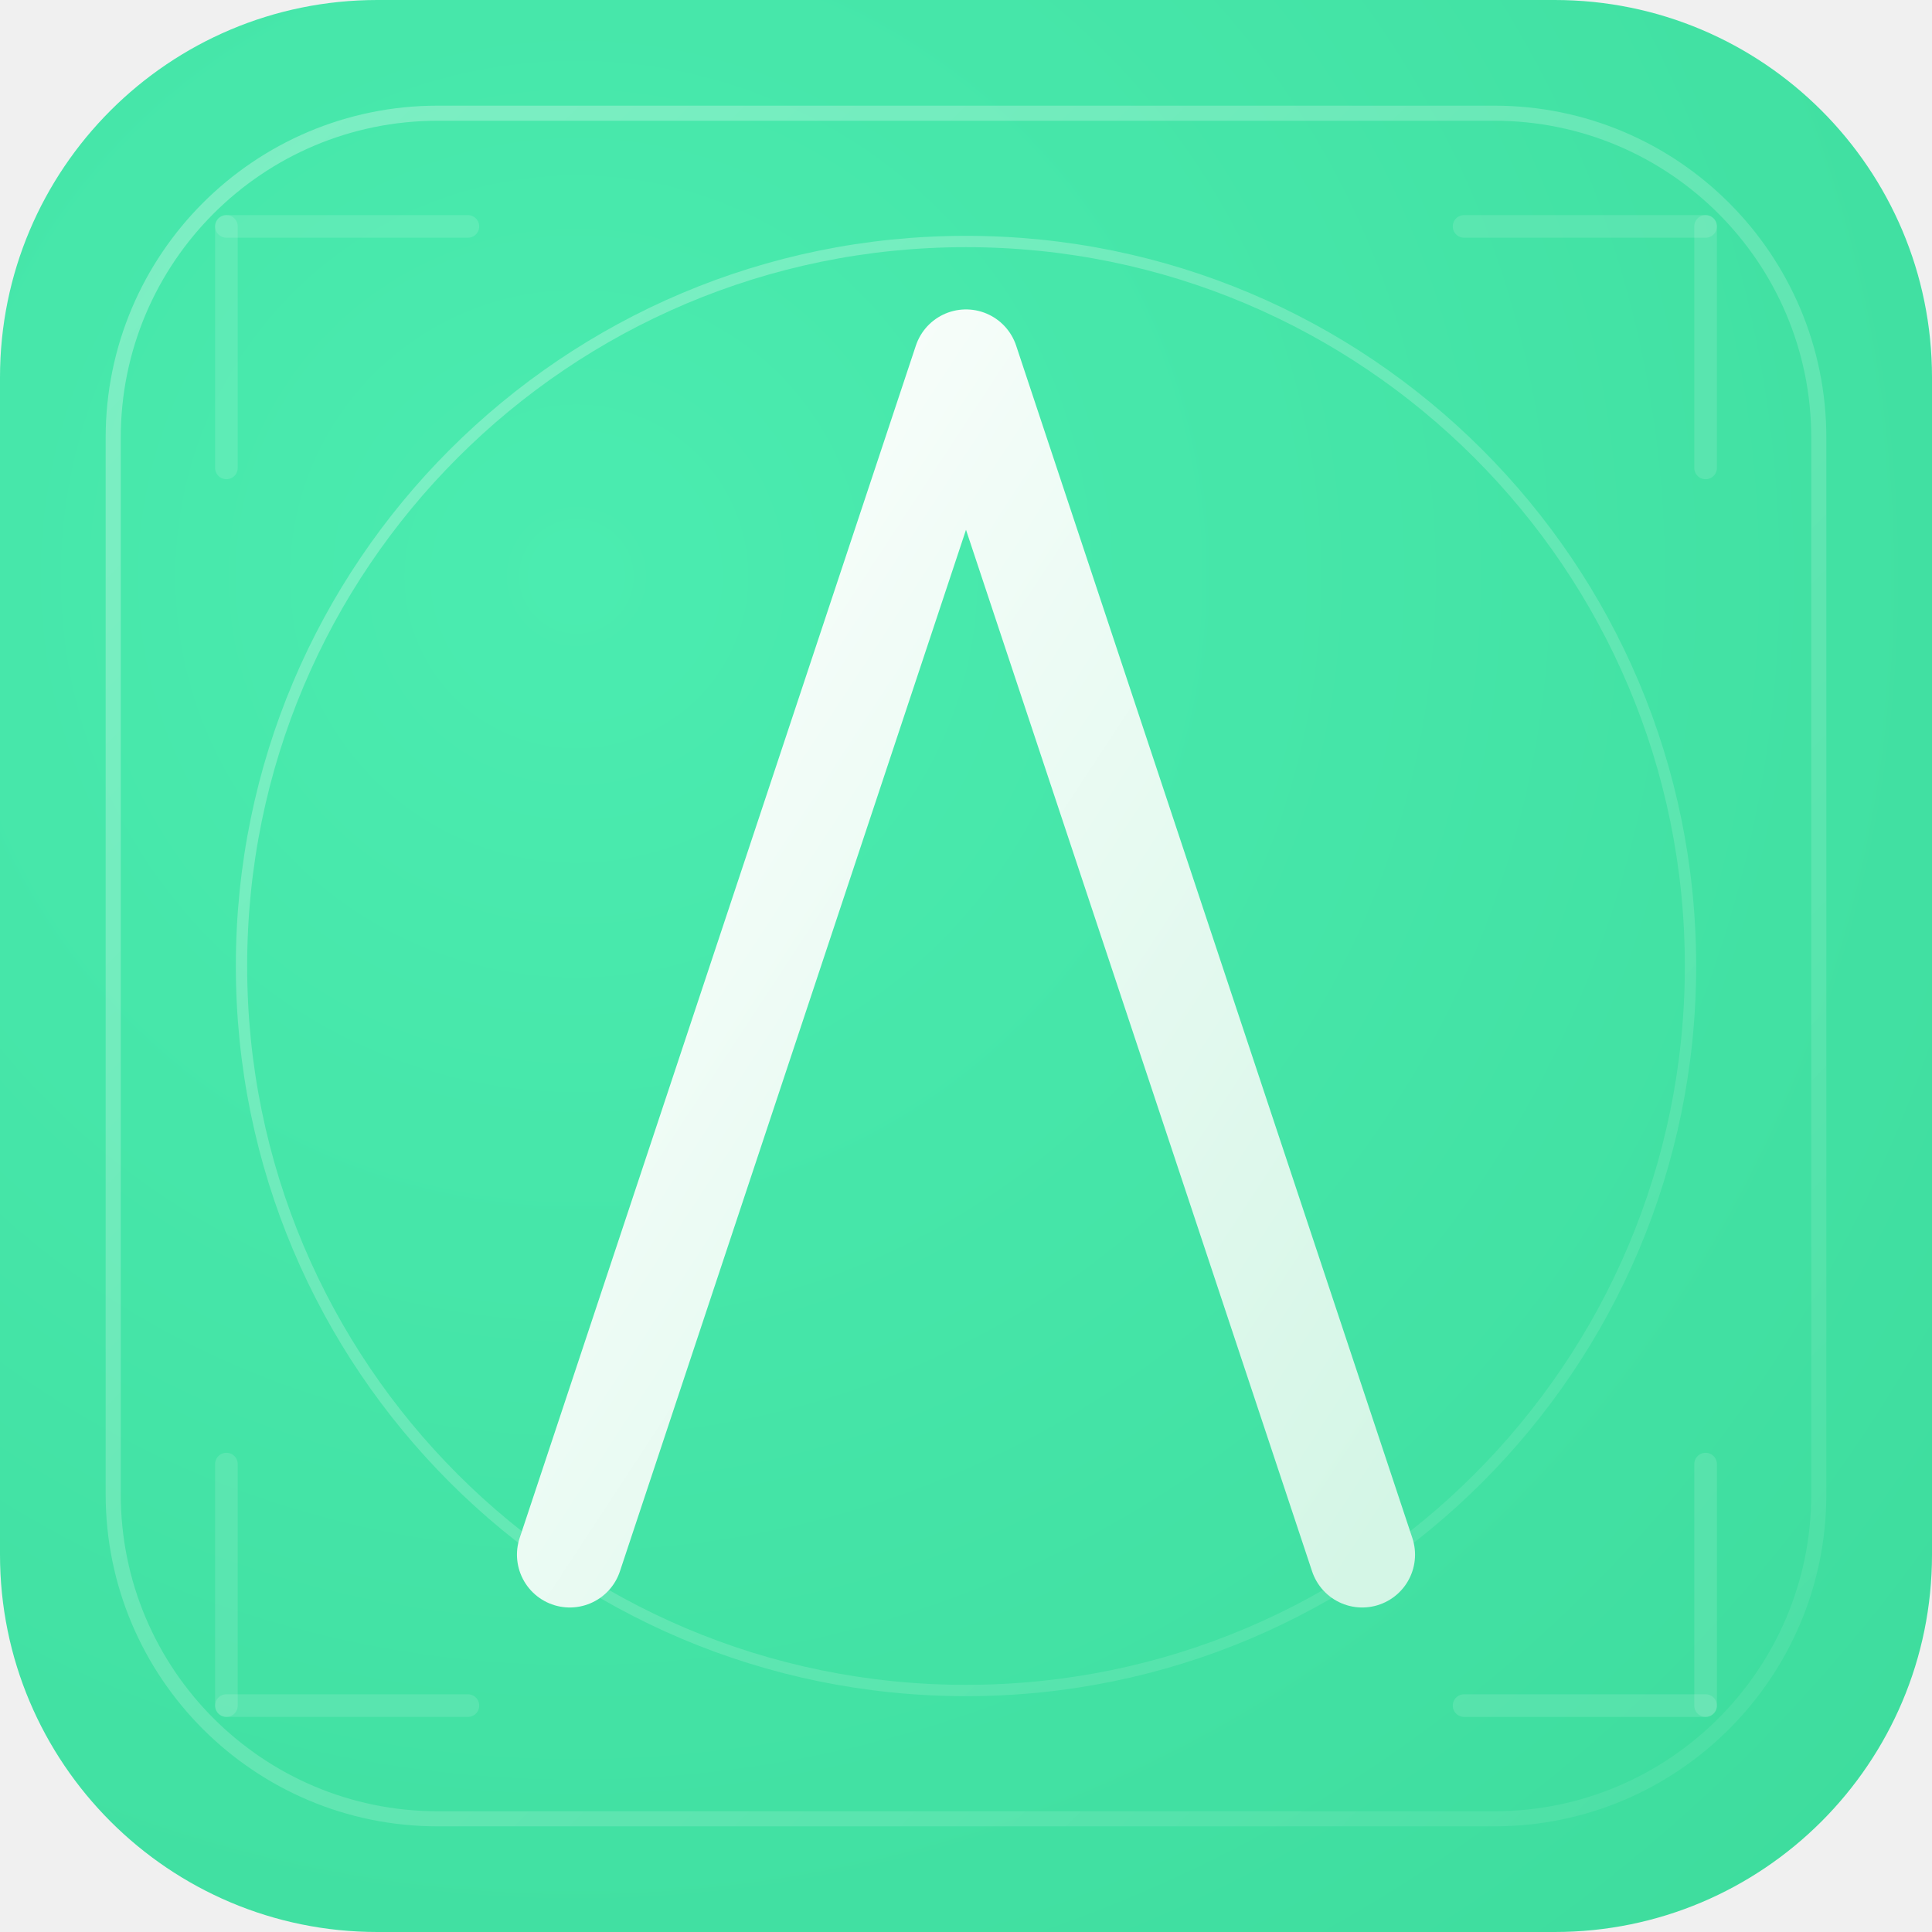
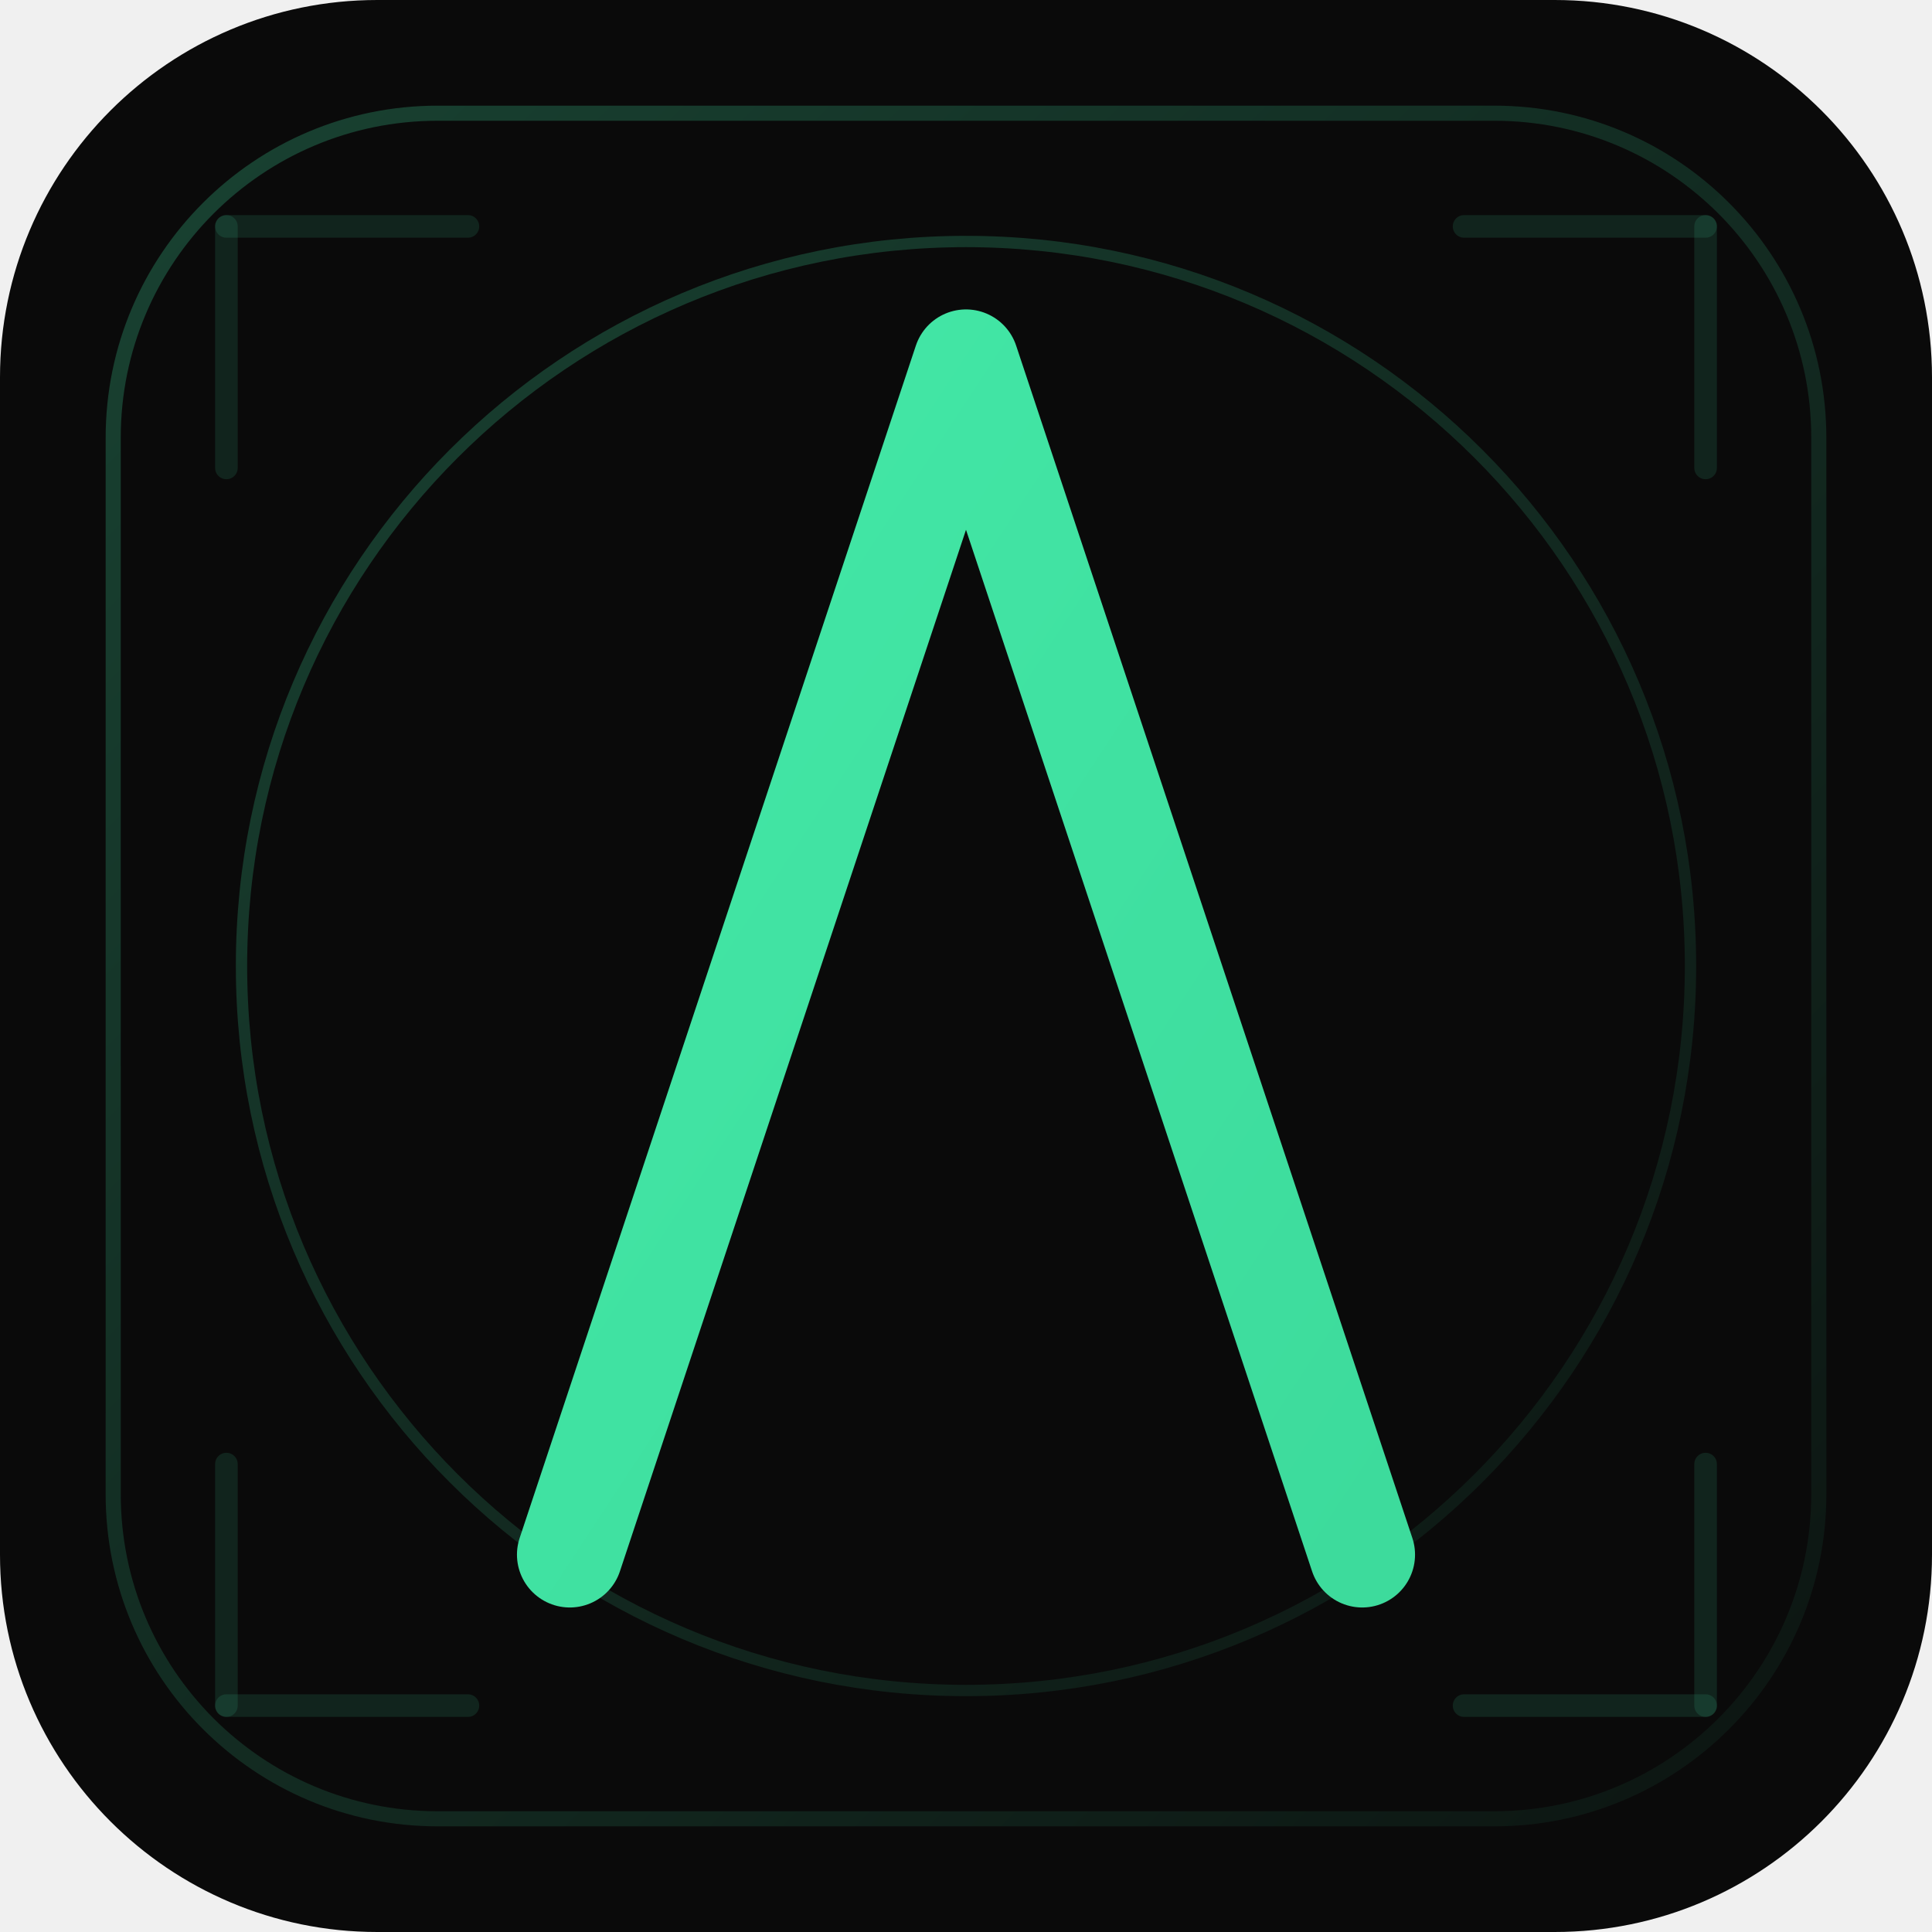
<svg xmlns="http://www.w3.org/2000/svg" viewBox="0 0 512 512">
  <defs>
-     <radialGradient id="bg" cx=".3" cy=".3" r="1">
-       <stop offset="0%" stop-color="#4becb0" />
+     <linearGradient id="a" x1="0" y1="0" x2="1" y2="1">
+       <stop offset="0%" stop-color="#43E8A7" />
      <stop offset="100%" stop-color="#3ddb9c" />
-     </radialGradient>
-     <linearGradient id="a" x1="0" y1="0" x2="1" y2="1">
-       <stop offset="0%" stop-color="#ffffff" />
-       <stop offset="100%" stop-color="#d4f6e6" />
    </linearGradient>
    <linearGradient id="r" x1="0" y1="0" x2="1" y2="1">
-       <stop offset="0%" stop-color="#ffffff" stop-opacity=".3" />
-       <stop offset="100%" stop-color="#ffffff" stop-opacity=".06" />
+       <stop offset="0%" stop-color="#43E8A7" stop-opacity=".25" />
+       <stop offset="100%" stop-color="#43E8A7" stop-opacity=".05" />
    </linearGradient>
  </defs>
-   <rect width="512" height="512" rx="100" fill="url(#bg)" />
+   <rect width="512" height="512" rx="100" fill="#0a0a0a" />
  <rect x="30" y="30" width="452" height="452" rx="86" fill="none" stroke="url(#r)" stroke-width="4" />
  <circle cx="256" cy="256" r="192" fill="none" stroke="url(#r)" stroke-width="3" />
-   <g stroke="#ffffff" stroke-opacity=".12" stroke-width="6" stroke-linecap="round">
+   <g stroke="#43E8A7" stroke-opacity=".12" stroke-width="6" stroke-linecap="round">
    <line x1="60" y1="60" x2="124" y2="60" />
    <line x1="60" y1="60" x2="60" y2="124" />
    <line x1="452" y1="60" x2="388" y2="60" />
    <line x1="452" y1="60" x2="452" y2="124" />
    <line x1="60" y1="452" x2="124" y2="452" />
    <line x1="60" y1="452" x2="60" y2="388" />
    <line x1="452" y1="452" x2="388" y2="452" />
    <line x1="452" y1="452" x2="452" y2="388" />
  </g>
  <path d="M151 412 L256 96 L361 412" fill="none" stroke="url(#a)" stroke-width="28" stroke-linecap="round" stroke-linejoin="round" />
  <line x1="188" y1="318" x2="324" y2="318" stroke="url(#a)" stroke-width="24" stroke-linecap="round" />
</svg>
